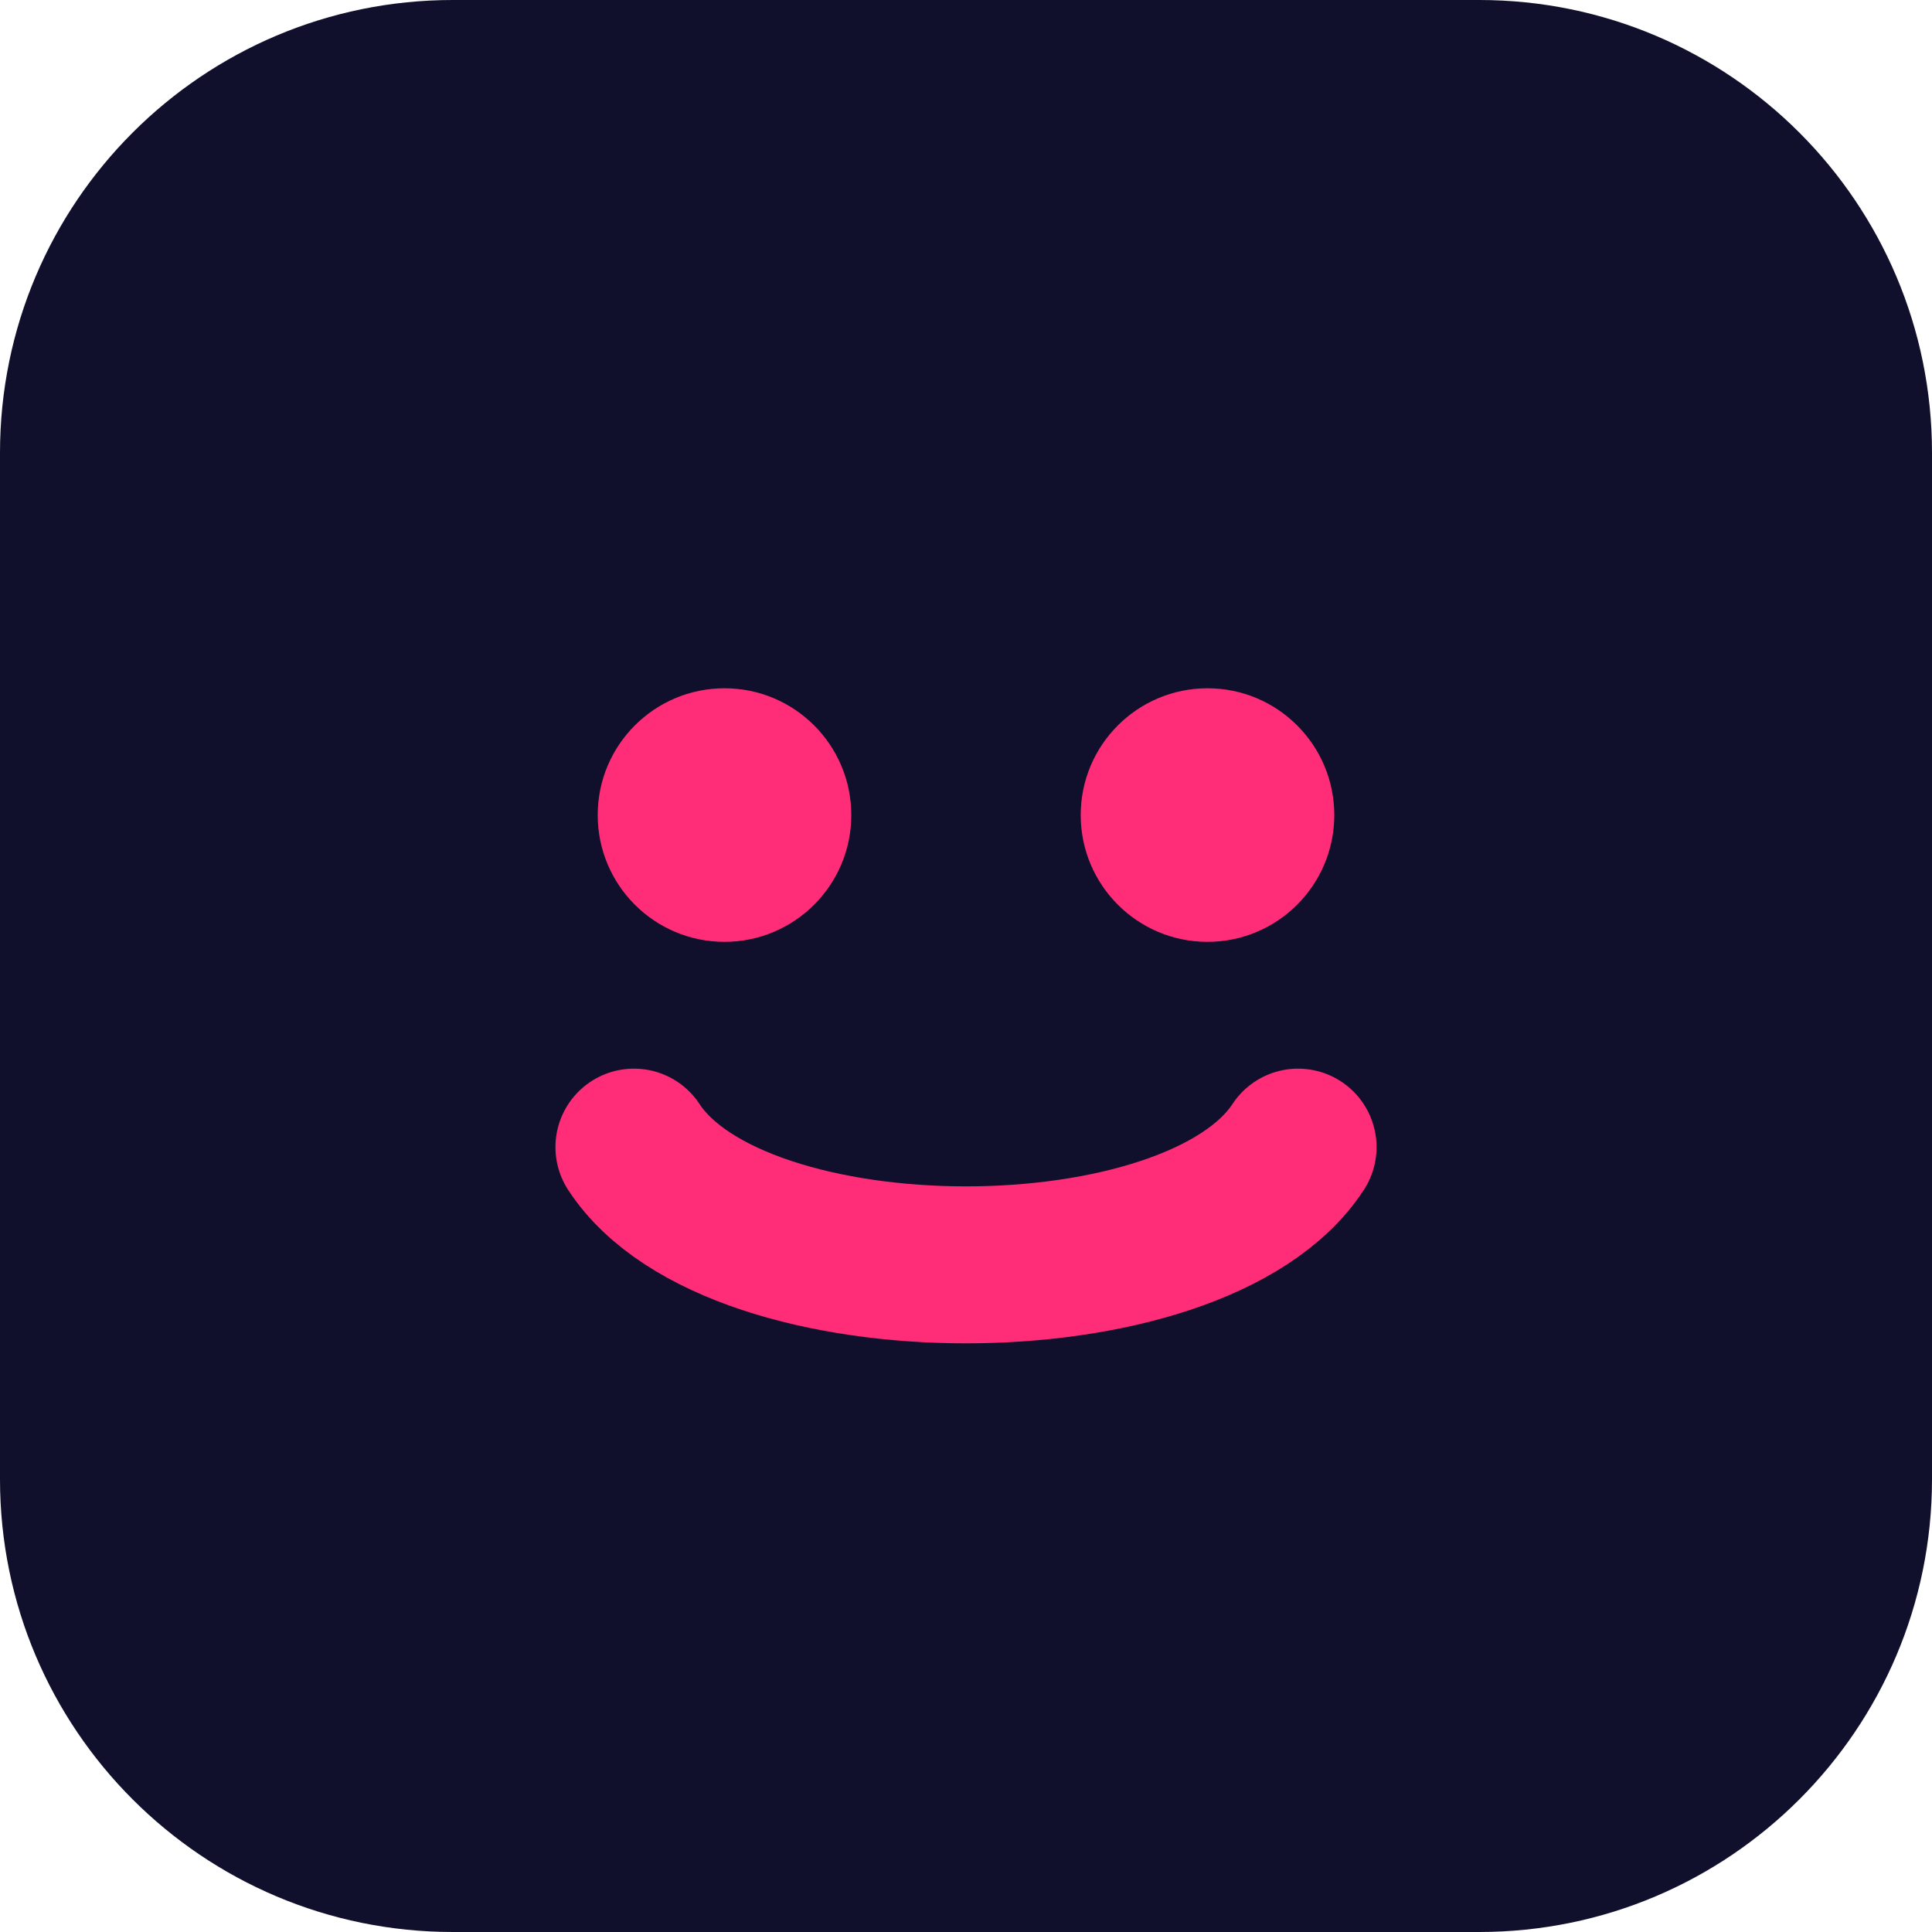
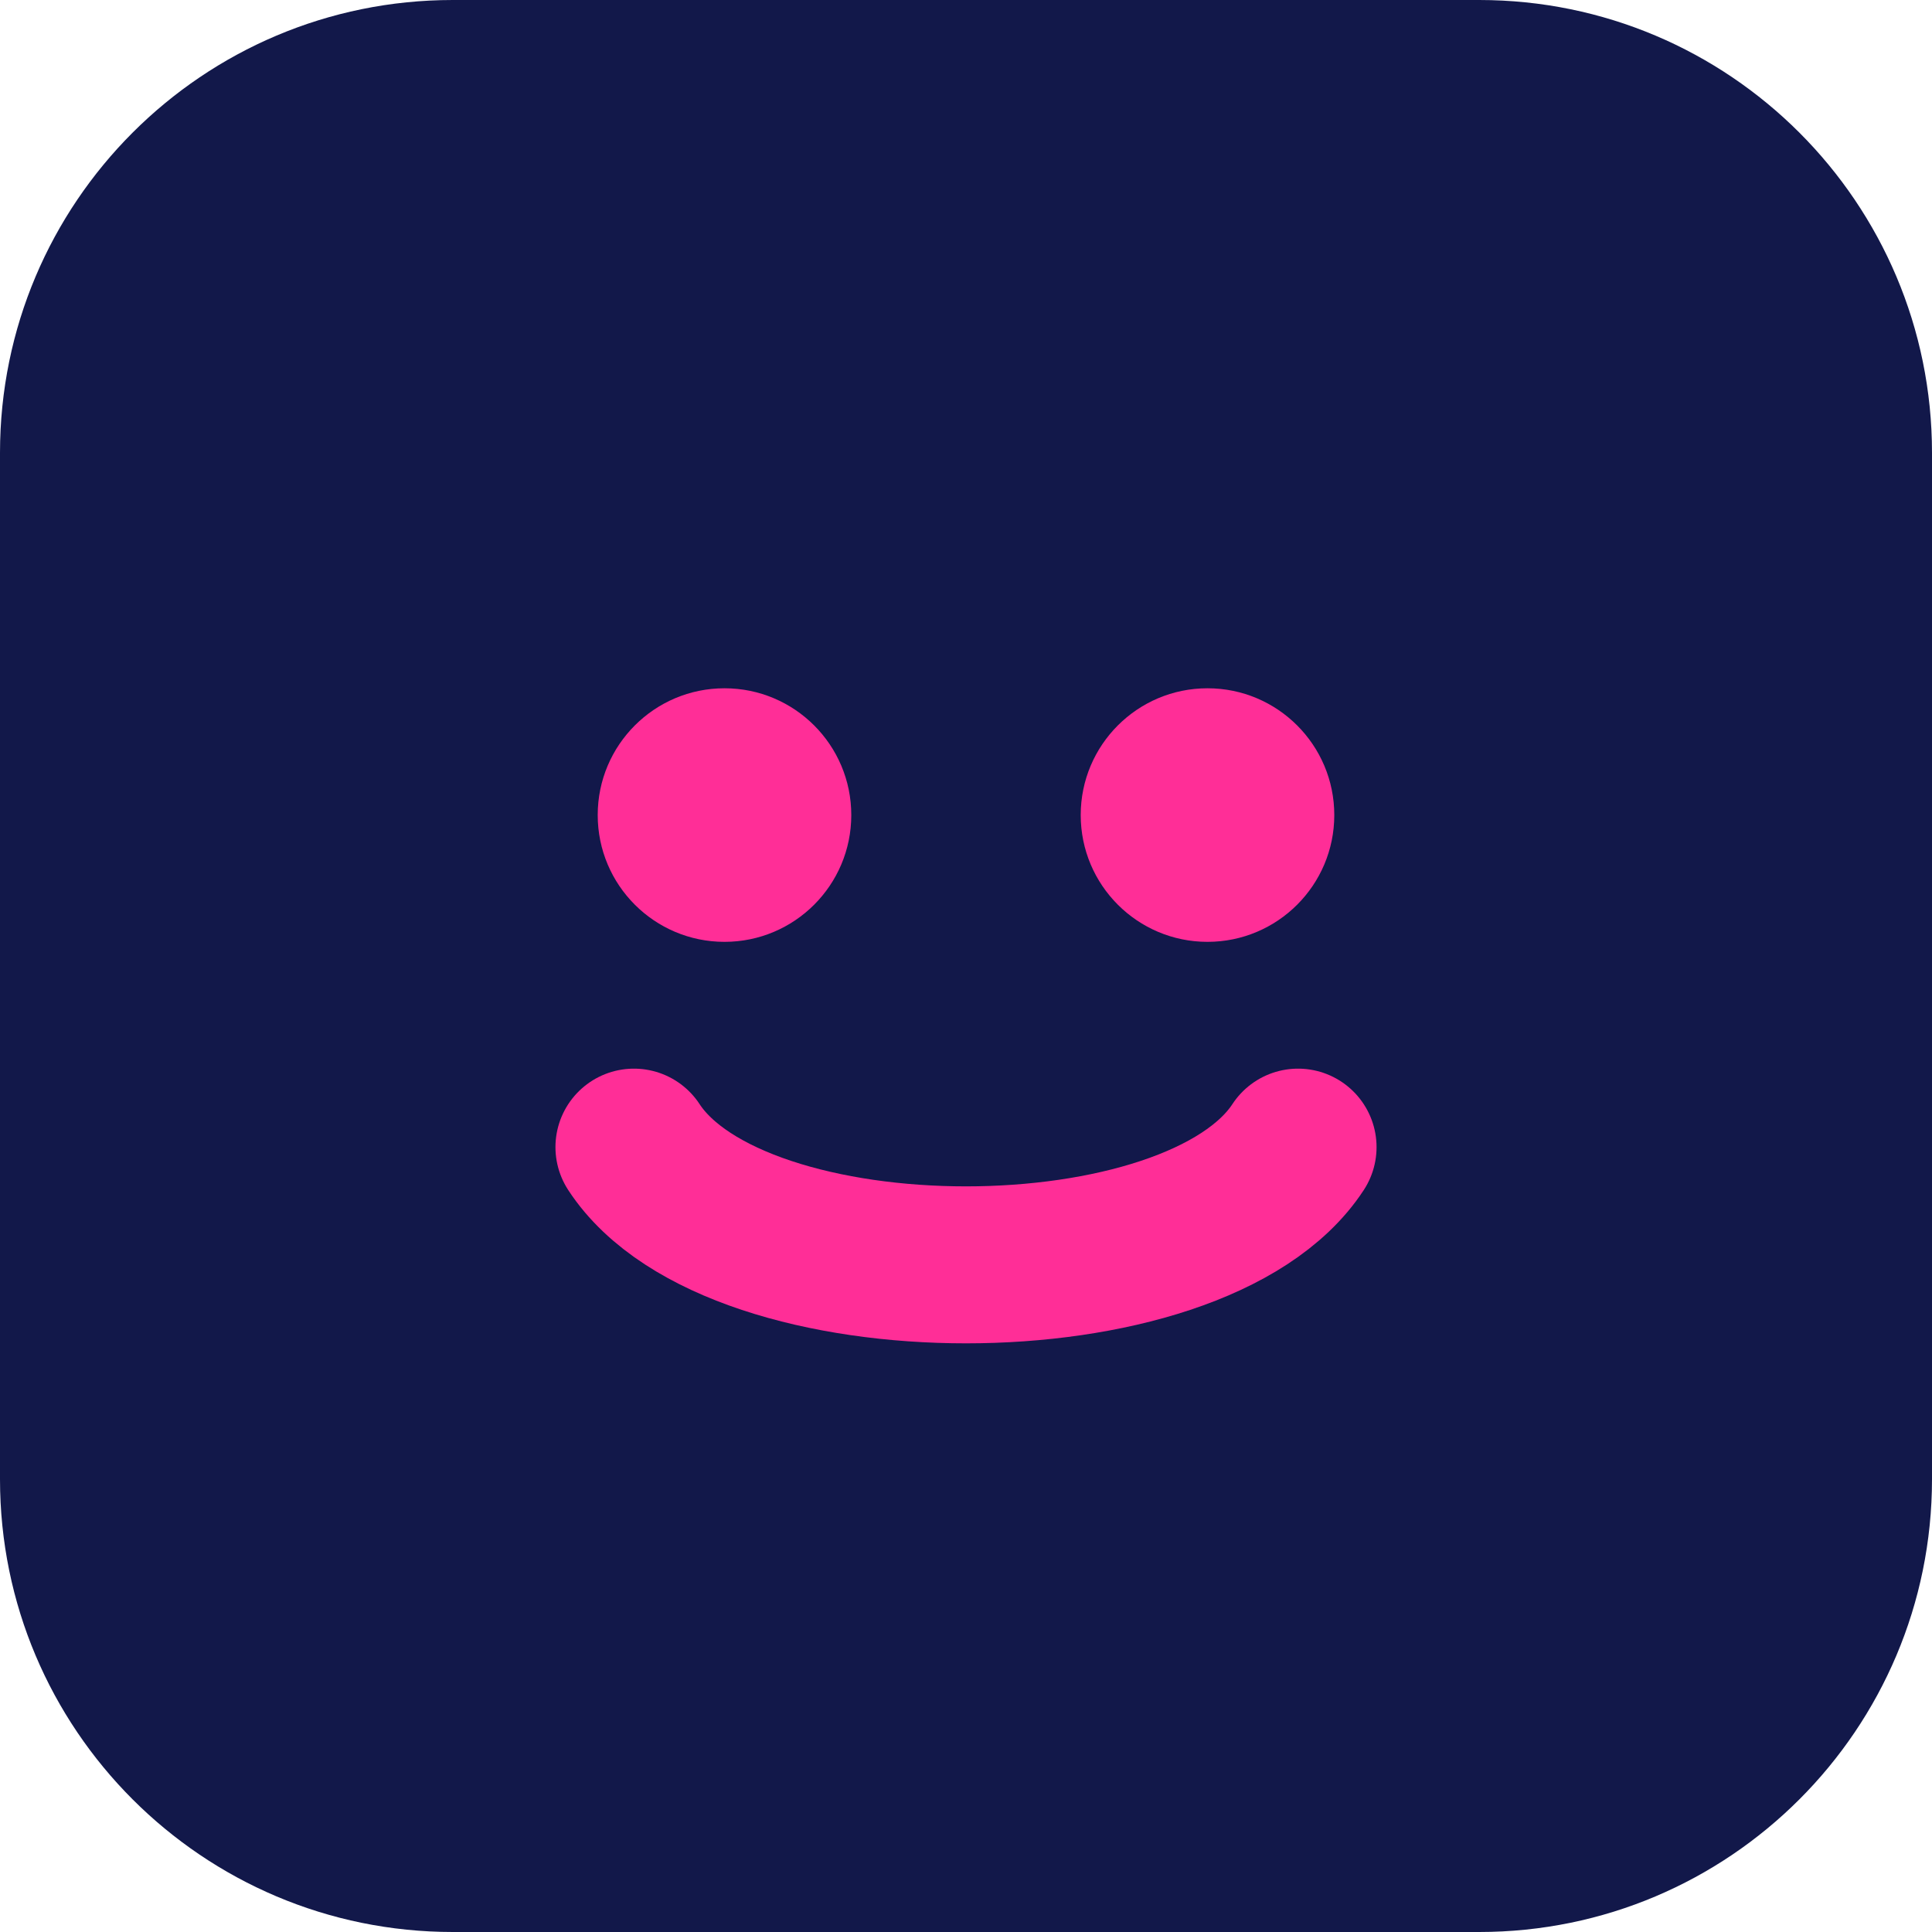
<svg xmlns="http://www.w3.org/2000/svg" viewBox="0 0 64 64">
-   <rect width="64" height="64" rx="15" fill="#100f2c" />
-   <circle cx="24" cy="27" r="4.2" fill="#ff2d78" />
-   <circle cx="40" cy="27" r="4.2" fill="#ff2d78" />
-   <path d="M21 38c3.4 5.2 18.6 5.2 22 0" stroke="#ff2d78" stroke-width="5.2" stroke-linecap="round" fill="none" />
+   <rect width="64" height="64" rx="15" fill="#12184a" />
+   <circle cx="24" cy="27" r="4.2" fill="#ff2e97" />
+   <circle cx="40" cy="27" r="4.2" fill="#ff2e97" />
+   <path d="M21 38c3.4 5.2 18.6 5.2 22 0" stroke="#ff2e97" stroke-width="5.2" stroke-linecap="round" fill="none" />
</svg>
